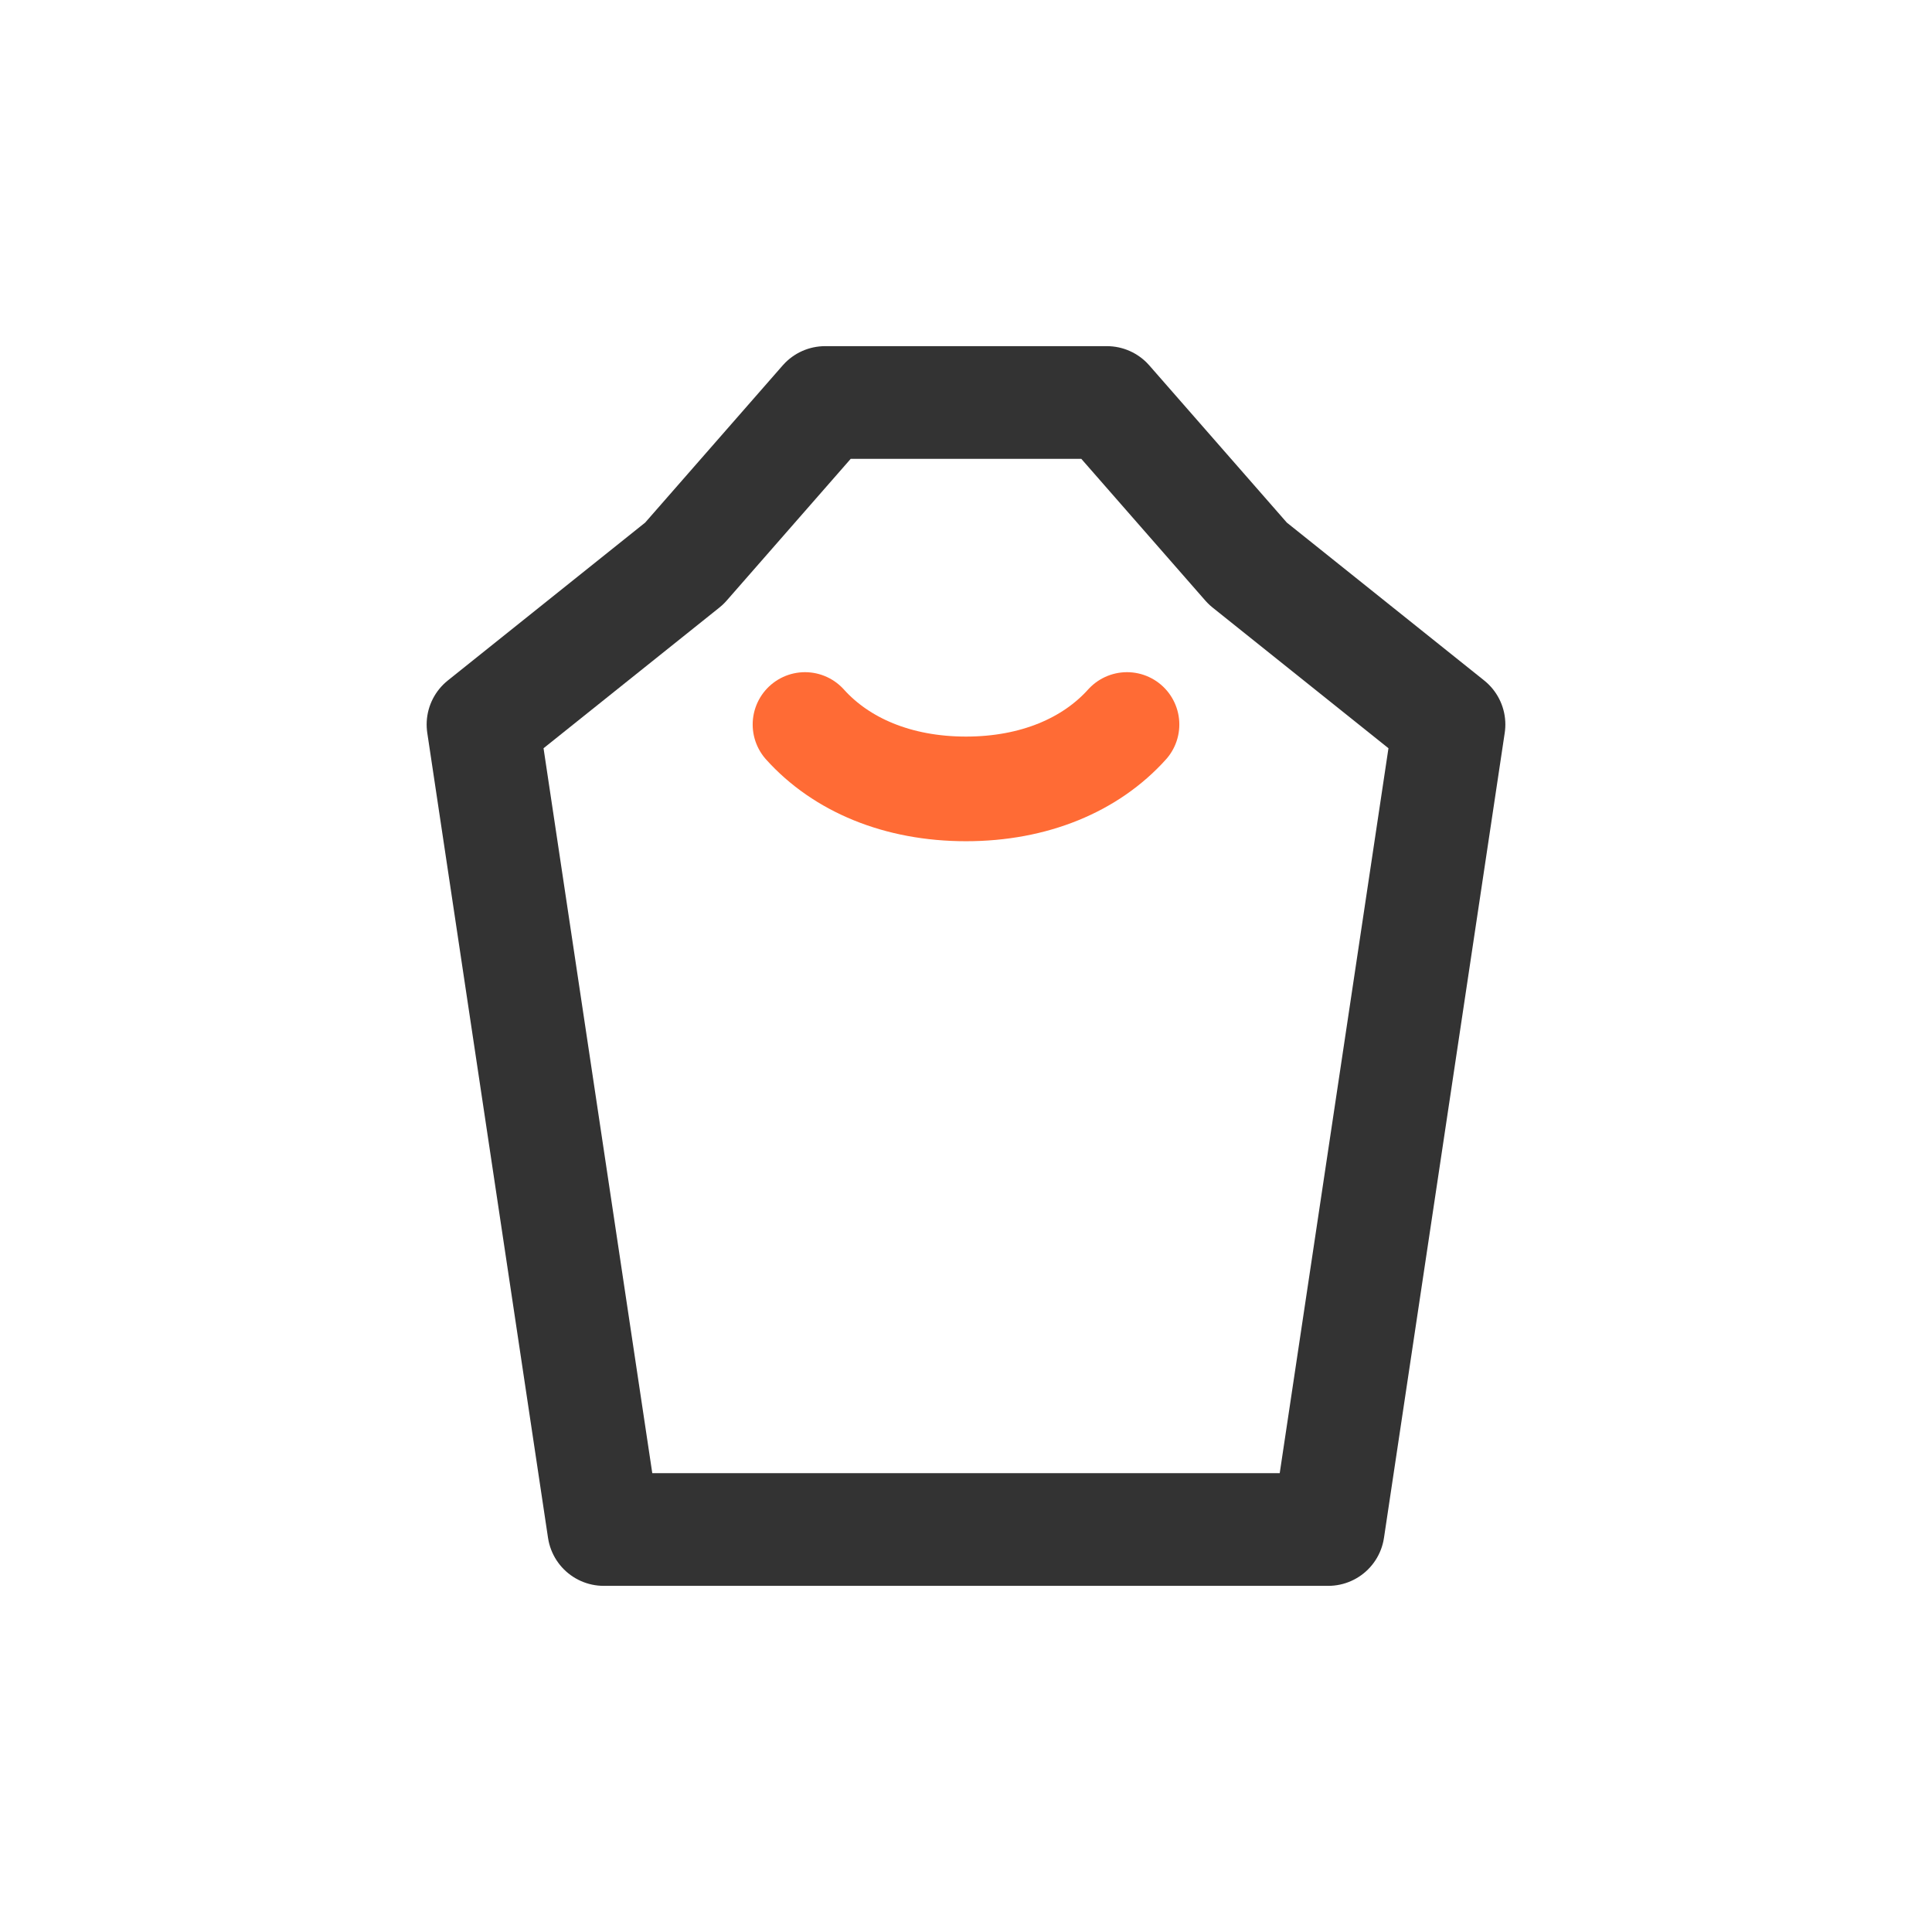
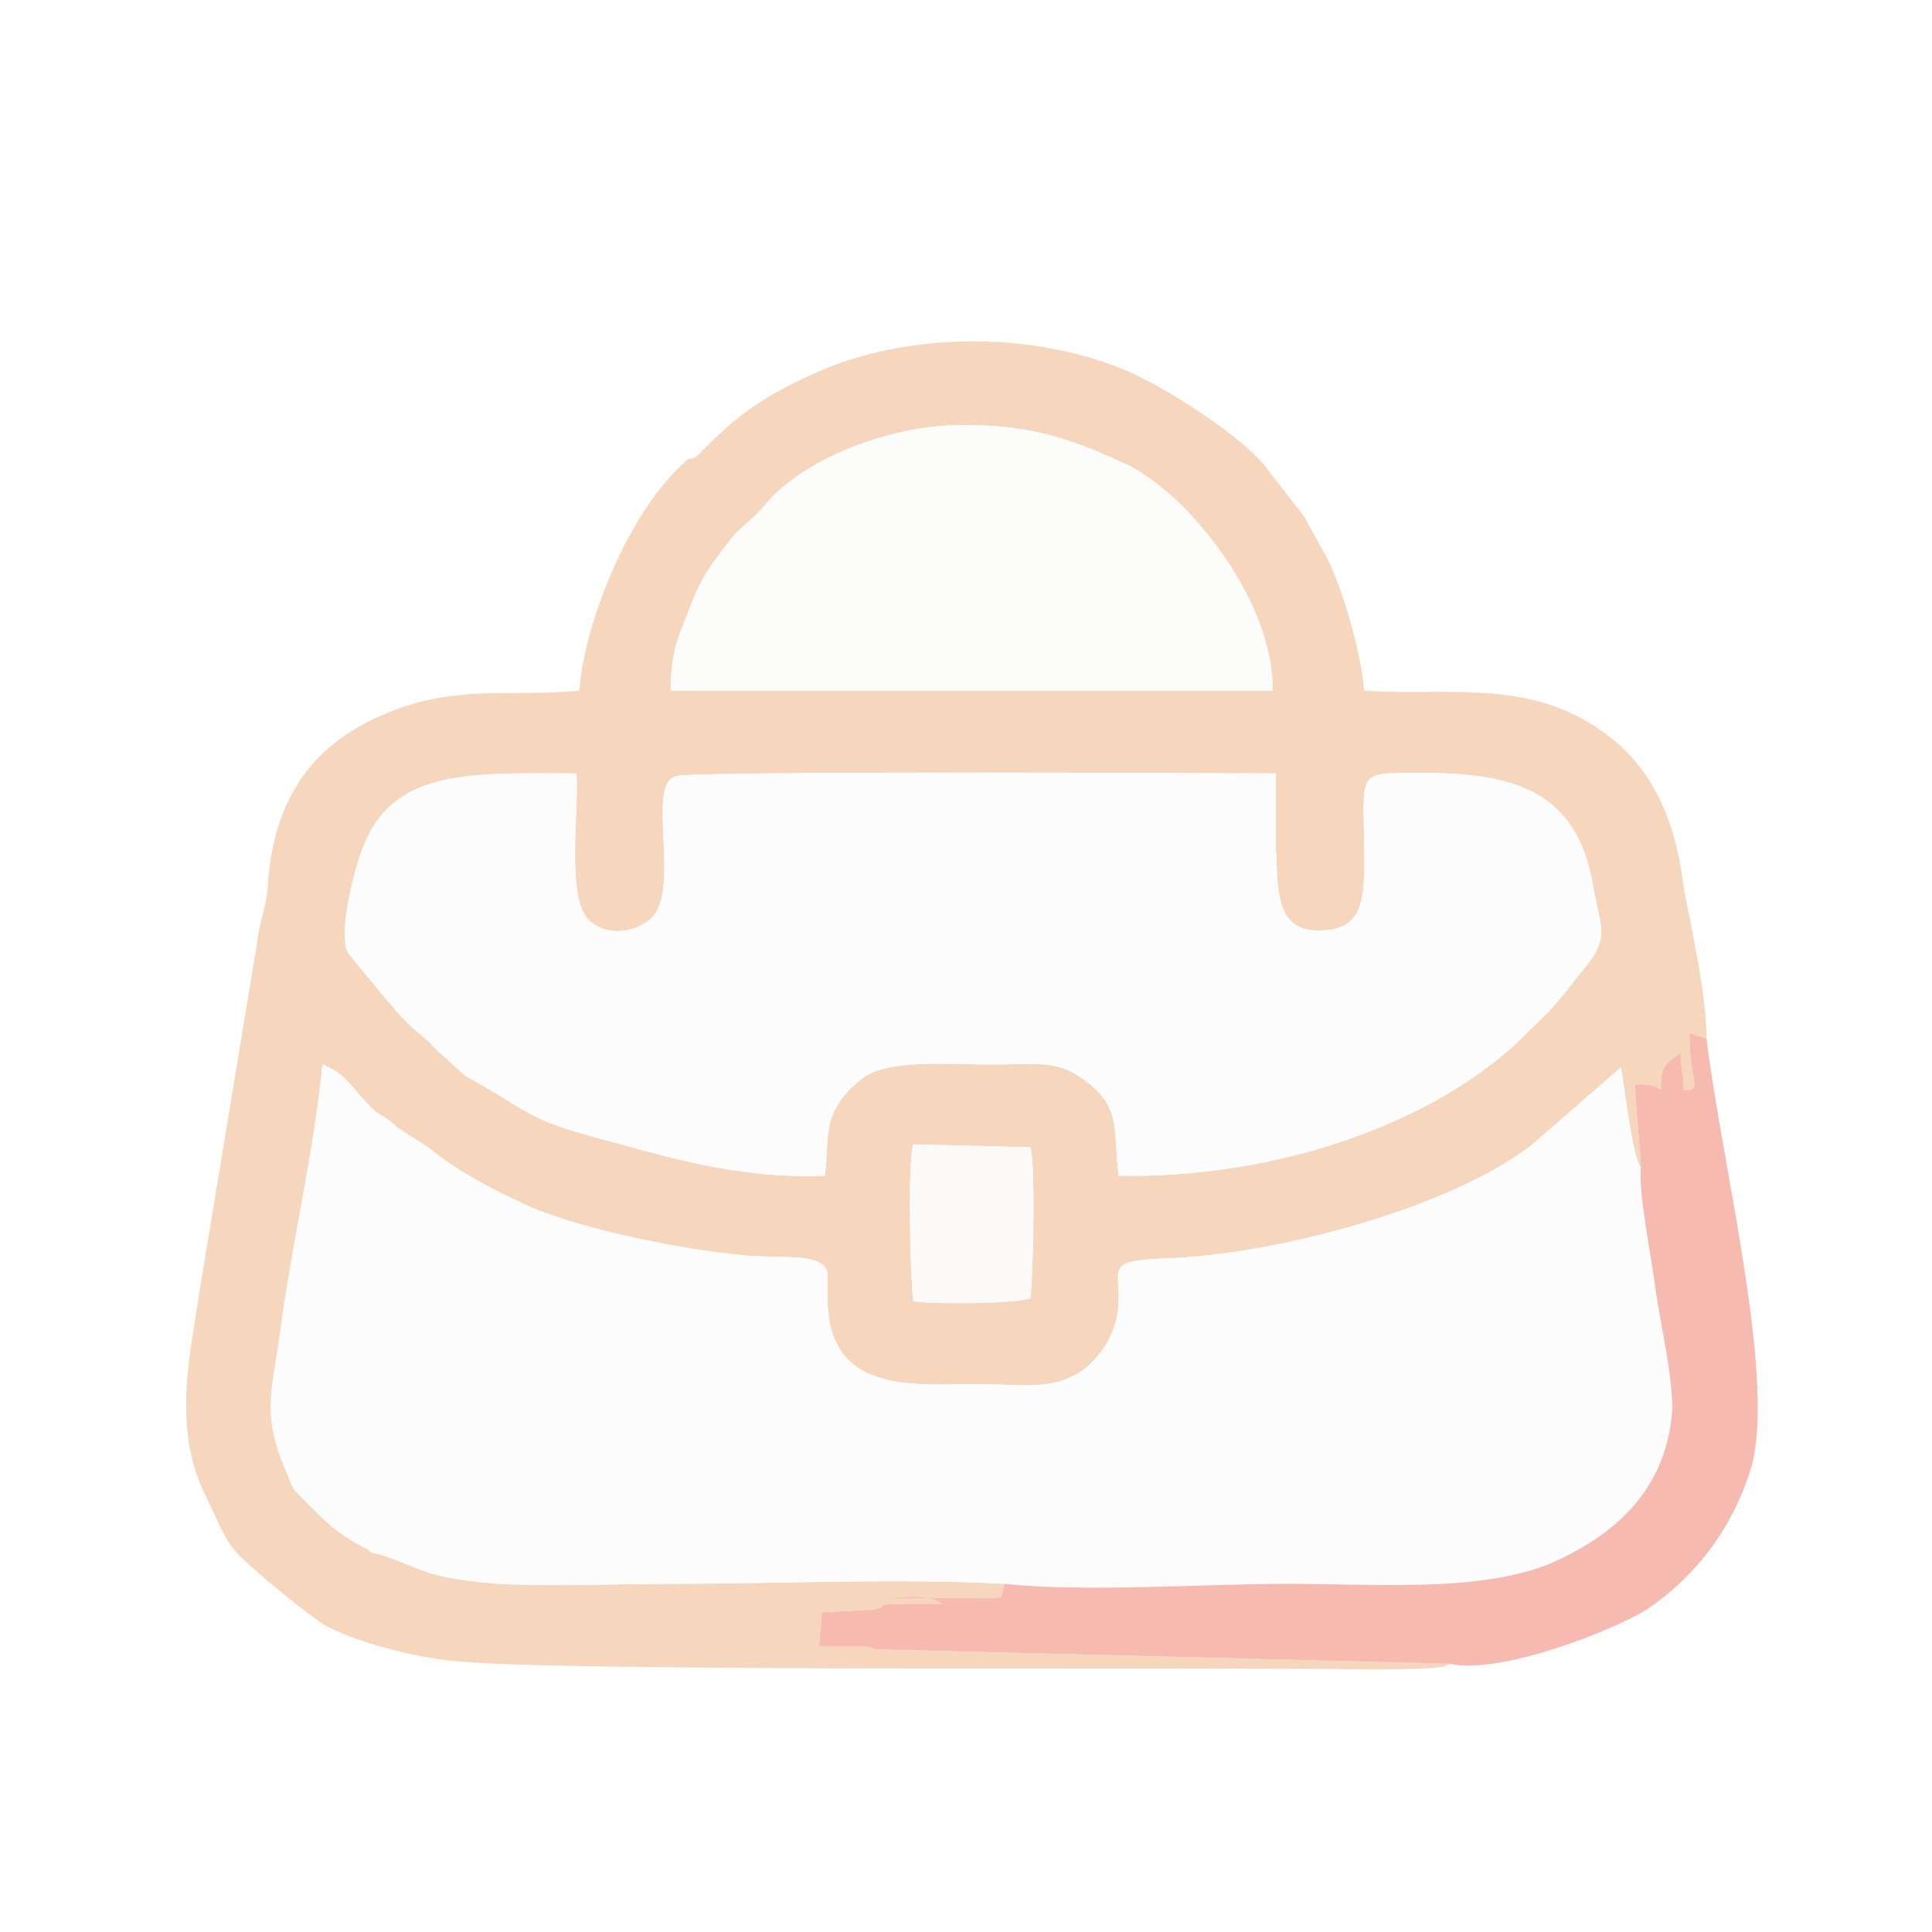
- <svg xmlns="http://www.w3.org/2000/svg" width="48" height="48" viewBox="0 0 48 48" fill="none">
-   <path d="M17 14L20.5 10H27.5L31 14L36 18L33 38H15L12 18L17 14Z" stroke="#333333" stroke-width="2.8" stroke-linejoin="round" />
-   <path d="M20 18C20.9 19 22.3 19.6 24 19.6C25.7 19.6 27.1 19 28 18" stroke="#FF6B35" stroke-width="2.6" stroke-linecap="round" />
+ <svg xmlns="http://www.w3.org/2000/svg" width="6.773mm" height="6.773mm" viewBox="0 0 677 677" fill-rule="evenodd" clip-rule="evenodd">
+   <path fill="#F6D6BD" d="M320 456c-1,-8 -2,-48 0,-55l41 1c2,5 1,47 0,53 -7,2 -34,2 -41,1zm-31 -44c-28,1 -50,-5 -75,-12 -31,-8 -27,-10 -51,-23l-11 -10c-3,-4 -7,-5 -15,-15 0,0 0,0 -1,-1l-14 -17c-4,-7 3,-33 6,-39 11,-26 39,-24 74,-24 1,13 -4,45 5,52 6,5 15,4 21,-1 11,-10 -2,-48 9,-50 4,-2 192,-1 210,-1l0 25c1,14 -1,31 16,30 16,0 15,-14 15,-27 0,-23 -2,-27 8,-28 37,-1 65,1 72,38 3,18 7,19 -5,33 -10,13 -10,12 -21,23 -31,29 -85,48 -140,47 -2,-15 1,-23 -10,-32 -11,-9 -17,-7 -35,-7 -15,0 -36,-2 -45,5 -15,12 -11,21 -13,34zm-54 -170c0,-8 1,-15 4,-22 6,-16 7,-18 17,-31 4,-5 8,-7 12,-12 13,-16 45,-29 72,-28 21,0 36,5 53,13 6,2 16,10 21,15 16,16 32,41 32,65l-211 0zm273 341l-199 -5c-1,0 -1,0 -1,0 0,0 -1,0 -1,0l-3 -1c-1,0 -4,0 -5,0 -4,0 -8,0 -12,0l1 -12 18 -1c6,-1 -1,-2 12,-2 4,0 8,0 12,0 -5,-4 -15,-2 -21,-2l41 0c2,-2 0,2 2,-5 -37,-2 -81,0 -118,0 -19,0 -41,1 -59,0 -26,-2 -26,-5 -41,-10l-4 -1c0,0 -1,-1 -1,-1 -12,-6 -16,-11 -24,-19 -3,-3 -2,-2 -5,-9 -8,-19 -5,-26 -2,-47 4,-31 12,-64 15,-95 8,3 11,9 17,15 1,1 2,2 4,3 3,2 3,2 5,4l11 7c11,9 23,15 36,21 19,8 53,15 76,17 14,1 26,-1 28,6l0 9c0,34 31,30 52,30 17,0 29,3 40,-7 4,-4 7,-8 9,-15 4,-17 -7,-21 16,-22 40,-1 102,-18 130,-40l31 -27c1,5 4,32 7,35 0,-4 -2,-22 -2,-29 4,0 7,0 9,2 0,-8 1,-9 7,-13 0,6 1,7 1,13 7,0 2,-2 2,-20l6 2c0,-15 -5,-37 -8,-53 -3,-24 -11,-44 -32,-57 -25,-16 -54,-10 -80,-12 -1,-14 -9,-41 -15,-50 -2,-4 -4,-7 -6,-11l-14 -18c-8,-10 -34,-27 -48,-33 -33,-14 -77,-14 -110,1 -20,9 -28,16 -41,29 -2,1 0,0 -3,1 -20,17 -36,56 -38,81 -20,2 -36,-1 -56,4 -32,9 -50,28 -53,62 0,8 -3,14 -4,23l-20 121c-3,21 -10,48 2,72 3,6 6,14 10,19 5,6 25,22 31,26 10,6 33,12 46,13 36,4 255,2 320,3 7,0 21,0 27,-1l2 -1z" />
+   <path fill="#FCFCFC" d="M352 555c28,3 70,0 99,0 32,0 67,3 92,-7 23,-10 41,-26 43,-54 0,-13 -4,-29 -6,-43 -1,-9 -6,-33 -5,-42 -3,-3 -6,-30 -7,-35l-31 27c-28,22 -90,39 -130,40 -23,1 -12,5 -16,22 -2,7 -5,11 -9,15 -11,10 -23,7 -40,7 -21,0 -52,4 -52,-30l0 -9c-2,-7 -14,-5 -28,-6 -23,-2 -57,-9 -76,-17 -13,-6 -25,-12 -36,-21l-11 -7c-2,-2 -2,-2 -5,-4 -2,-1 -3,-2 -4,-3 -6,-6 -9,-12 -17,-15 -3,31 -11,64 -15,95 -3,21 -6,28 2,47 3,7 2,6 5,9 8,8 12,13 24,19 0,0 1,1 1,1l4 1c15,5 15,8 41,10 18,1 40,0 59,0 37,0 81,-2 118,0z" />
+   <path fill="#FCFCFC" d="M289 412c2,-13 -2,-22 13,-34 9,-7 30,-5 45,-5 18,0 24,-2 35,7 11,9 8,17 10,32 55,1 109,-18 140,-47 11,-11 11,-10 21,-23 12,-14 8,-15 5,-33 -7,-37 -35,-39 -72,-38 -10,1 -8,5 -8,28 0,13 1,27 -15,27 -17,1 -15,-16 -16,-30l0 -25c-18,0 -206,-1 -210,1 -11,2 2,40 -9,50 -6,5 -15,6 -21,1 -9,-7 -4,-39 -5,-52 -35,0 -63,-2 -74,24 -3,6 -10,32 -6,39l14 17c1,1 1,1 1,1 8,10 12,11 15,15l11 10c24,13 20,15 51,23 25,7 47,13 75,12z" />
+   <path fill="#FCFCFA" d="M235 242l211 0c0,-24 -16,-49 -32,-65 -5,-5 -15,-13 -21,-15 -17,-8 -32,-13 -53,-13 -27,-1 -59,12 -72,28 -4,5 -8,7 -12,12 -10,13 -11,15 -17,31 -3,7 -4,14 -4,22z" />
+   <path fill="#F6BAB0" d="M575 409c-1,9 4,33 5,42 2,14 6,30 6,43 -2,28 -20,44 -43,54 -25,10 -60,7 -92,7 -29,0 -71,3 -99,0 -2,7 0,3 -2,5l-41 0c6,0 16,-2 21,2 -4,0 -8,0 -12,0 -13,0 -6,1 -12,2l-18 1 -1 12c4,0 8,0 12,0 1,0 4,0 5,0l3 1c0,0 1,0 1,0 0,0 0,0 1,0l199 5c18,4 58,-12 69,-19 18,-12 31,-30 37,-51 8,-32 -11,-107 -16,-149l-6 -2c0,18 5,20 -2,20 0,-6 -1,-7 -1,-13 -6,4 -7,5 -7,13 -2,-2 -5,-2 -9,-2 0,7 2,25 2,29z" />
+   <path fill="#FCFAF8" d="M320 456c7,1 34,1 41,-1 1,-6 2,-48 0,-53l-41 -1c-2,7 -1,47 0,55z" />
</svg>
